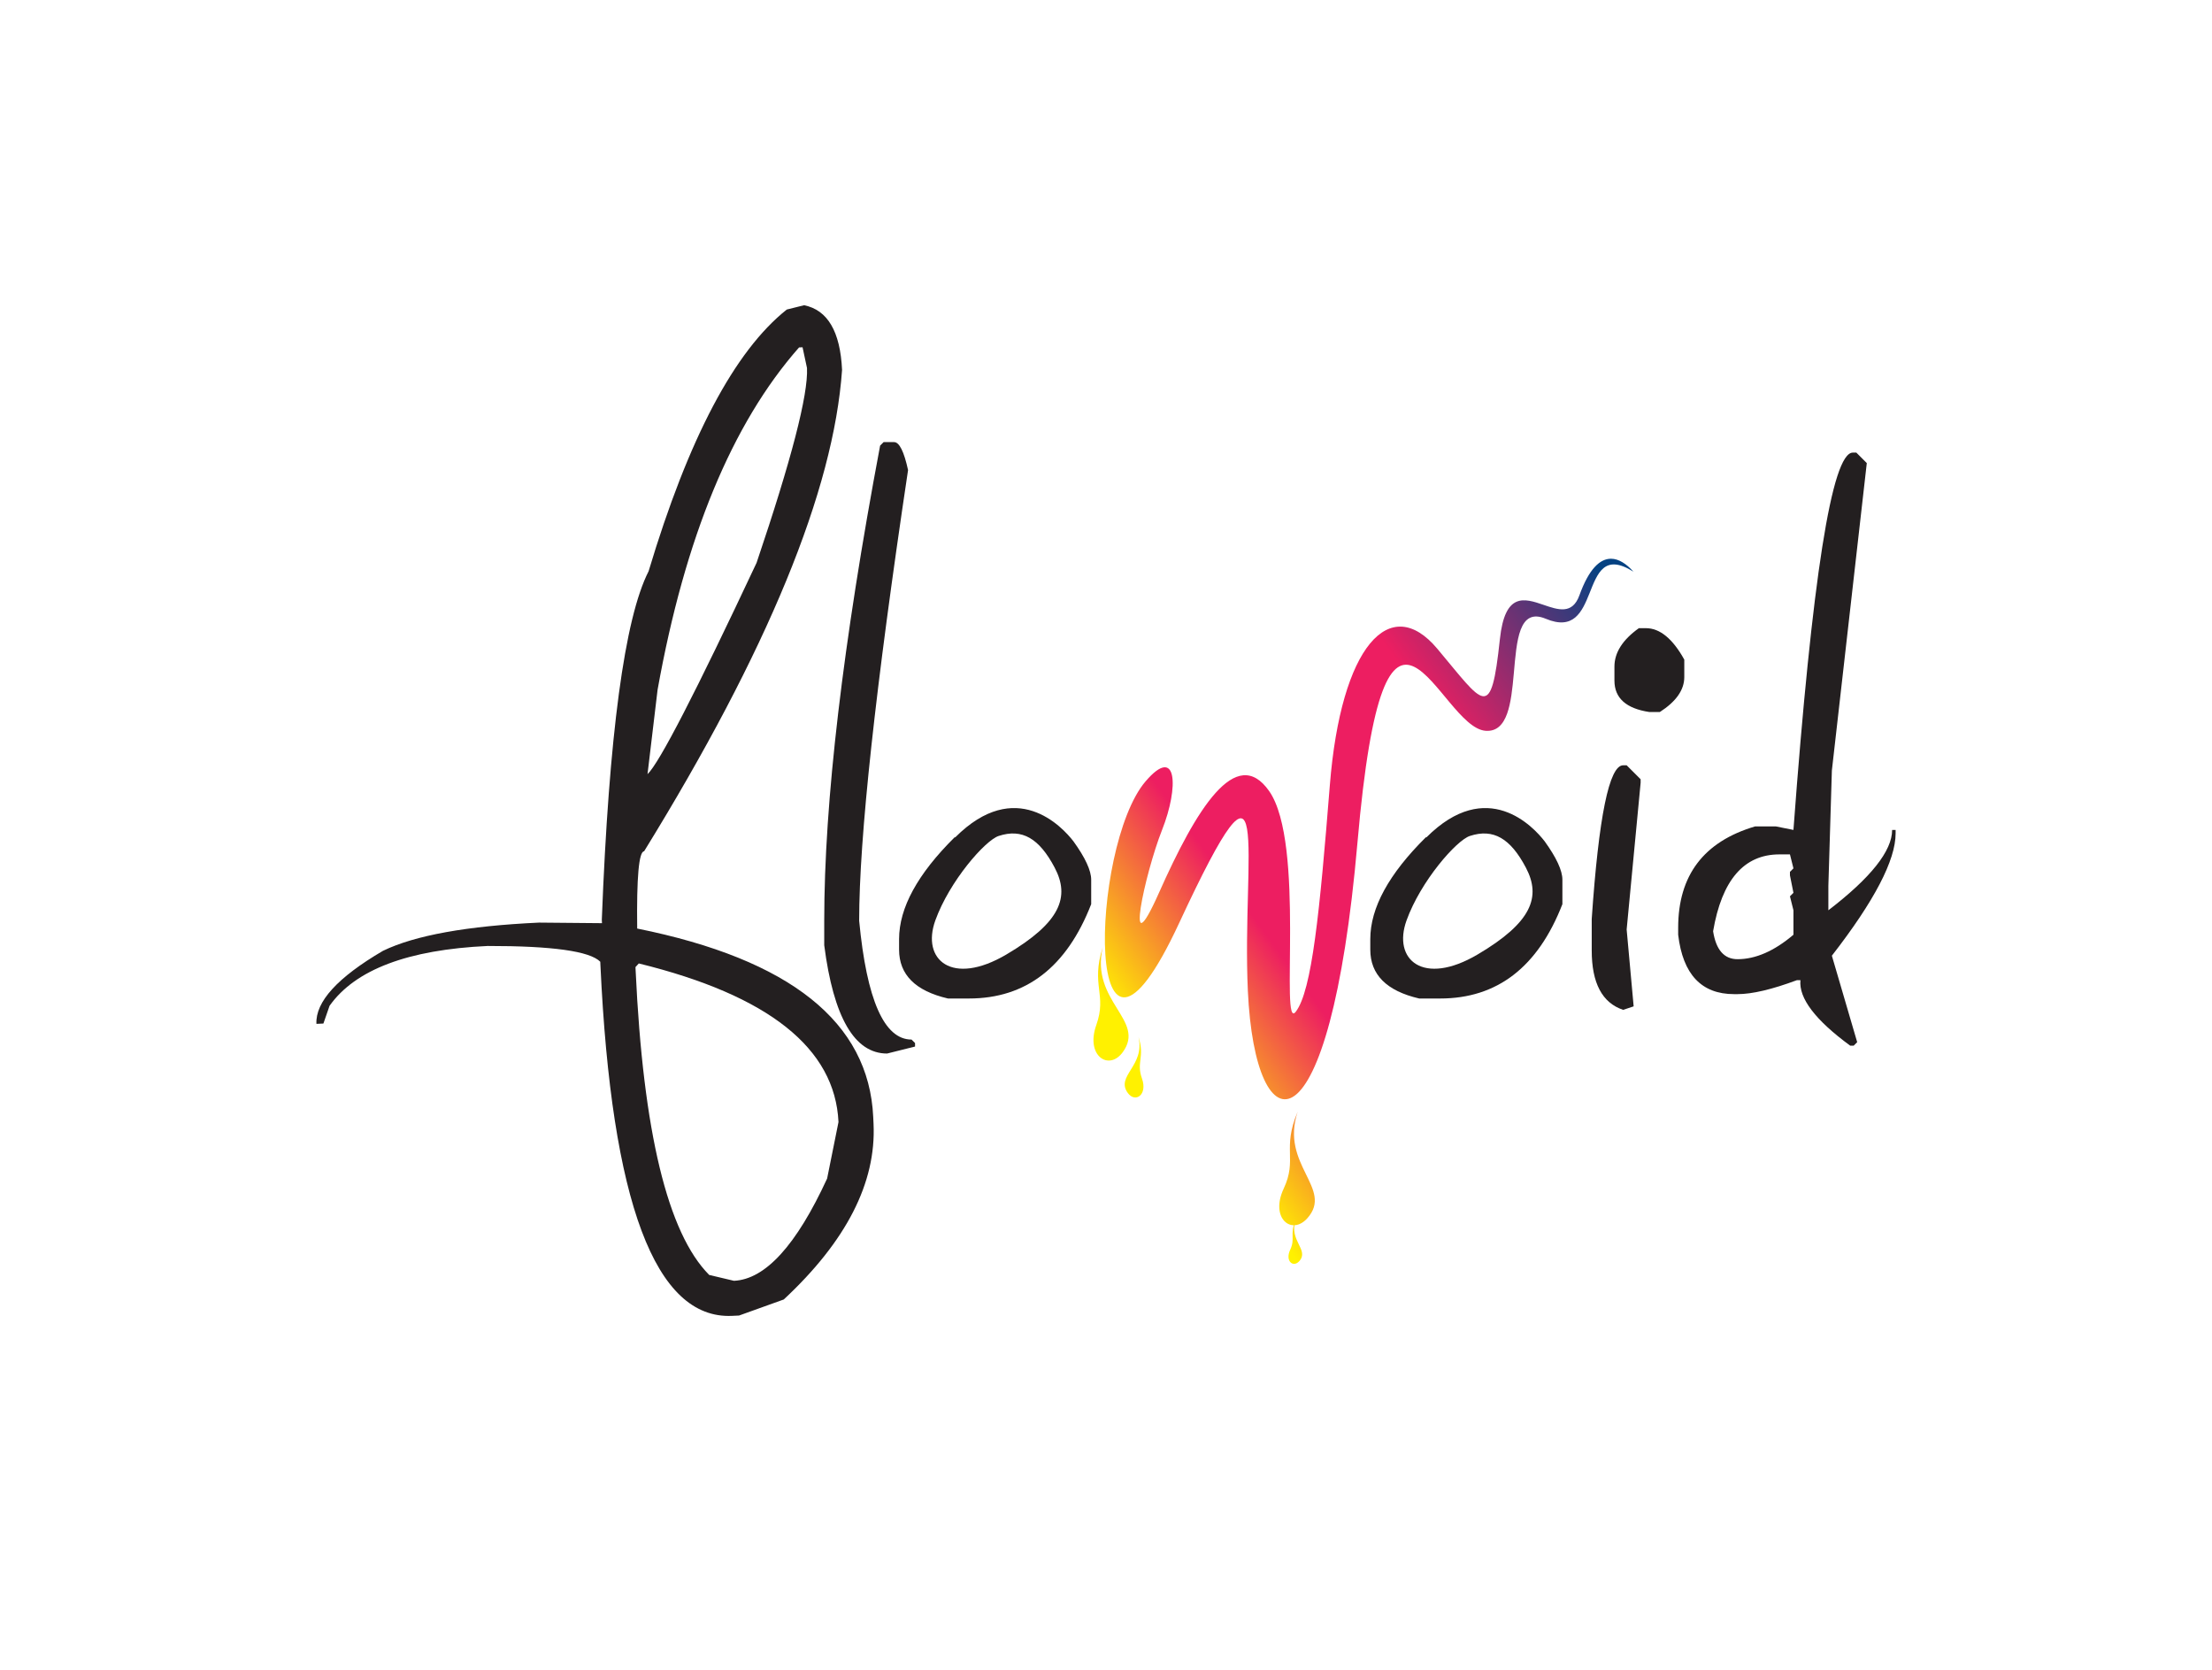
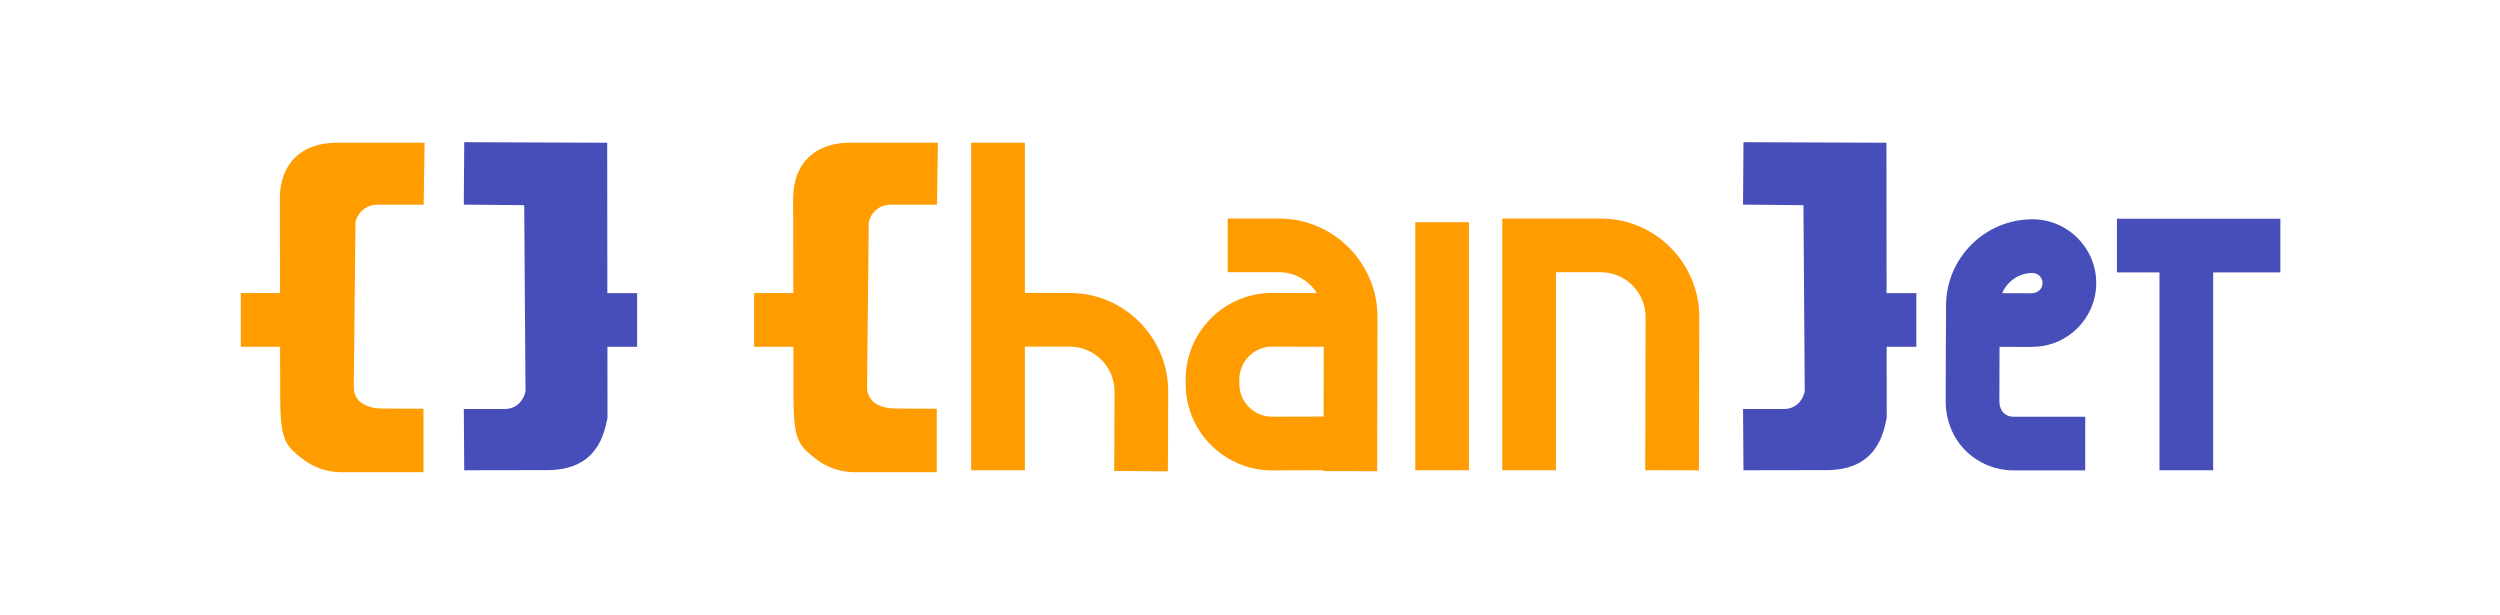
- <svg xmlns="http://www.w3.org/2000/svg" viewBox="0 0 733.333 553.333" height="553.333" width="733.333" xml:space="preserve" id="svg2" version="1.1">
-   <defs id="defs6">
-     <clipPath id="clipPath18" clipPathUnits="userSpaceOnUse">
-       <path id="path16" d="M 0,415 H 550 V 0 H 0 Z" />
-     </clipPath>
-     <linearGradient id="linearGradient64" spreadMethod="pad" gradientTransform="matrix(180.6806,133.2735,133.2735,-180.6806,227.6353,126.1436)" gradientUnits="userSpaceOnUse" y2="0" x2="1" y1="0" x1="0">
-       <stop id="stop48" offset="0" style="stop-opacity:1;stop-color:#ffffff" />
-       <stop id="stop50" offset="0.011" style="stop-opacity:1;stop-color:#ffffff" />
-       <stop id="stop52" offset="0.064" style="stop-opacity:1;stop-color:#fff100" />
-       <stop id="stop54" offset="0.275" style="stop-opacity:1;stop-color:#fff100" />
-       <stop id="stop56" offset="0.462" style="stop-opacity:1;stop-color:#ed1e61" />
-       <stop id="stop58" offset="0.621" style="stop-opacity:1;stop-color:#ed1e61" />
-       <stop id="stop60" offset="0.758" style="stop-opacity:1;stop-color:#ed1e61" />
-       <stop id="stop62" offset="1" style="stop-opacity:1;stop-color:#054282" />
-     </linearGradient>
-     <clipPath id="clipPath74" clipPathUnits="userSpaceOnUse">
-       <path id="path72" d="M 0,415 H 550 V 0 H 0 Z" />
-     </clipPath>
-     <linearGradient id="linearGradient112" spreadMethod="pad" gradientTransform="matrix(180.6775,133.2713,133.2713,-180.6775,261.9424,79.63379)" gradientUnits="userSpaceOnUse" y2="0" x2="1" y1="0" x1="0">
-       <stop id="stop96" offset="0" style="stop-opacity:1;stop-color:#ffffff" />
-       <stop id="stop98" offset="0.011" style="stop-opacity:1;stop-color:#ffffff" />
-       <stop id="stop100" offset="0.064" style="stop-opacity:1;stop-color:#fff100" />
-       <stop id="stop102" offset="0.275" style="stop-opacity:1;stop-color:#fff100" />
-       <stop id="stop104" offset="0.462" style="stop-opacity:1;stop-color:#ed1e61" />
-       <stop id="stop106" offset="0.621" style="stop-opacity:1;stop-color:#ed1e61" />
-       <stop id="stop108" offset="0.758" style="stop-opacity:1;stop-color:#ed1e61" />
-       <stop id="stop110" offset="1" style="stop-opacity:1;stop-color:#054282" />
-     </linearGradient>
-     <linearGradient id="linearGradient144" spreadMethod="pad" gradientTransform="matrix(180.6833,133.2755,133.2755,-180.6833,270.4604,68.08203)" gradientUnits="userSpaceOnUse" y2="0" x2="1" y1="0" x1="0">
-       <stop id="stop128" offset="0" style="stop-opacity:1;stop-color:#ffffff" />
-       <stop id="stop130" offset="0.011" style="stop-opacity:1;stop-color:#ffffff" />
-       <stop id="stop132" offset="0.064" style="stop-opacity:1;stop-color:#fff100" />
-       <stop id="stop134" offset="0.275" style="stop-opacity:1;stop-color:#fff100" />
-       <stop id="stop136" offset="0.462" style="stop-opacity:1;stop-color:#ed1e61" />
-       <stop id="stop138" offset="0.621" style="stop-opacity:1;stop-color:#ed1e61" />
-       <stop id="stop140" offset="0.758" style="stop-opacity:1;stop-color:#ed1e61" />
-       <stop id="stop142" offset="1" style="stop-opacity:1;stop-color:#054282" />
-     </linearGradient>
-     <linearGradient id="linearGradient176" spreadMethod="pad" gradientTransform="matrix(180.6803,133.2733,133.2733,-180.6803,225.7295,128.7266)" gradientUnits="userSpaceOnUse" y2="0" x2="1" y1="0" x1="0">
-       <stop id="stop160" offset="0" style="stop-opacity:1;stop-color:#ffffff" />
-       <stop id="stop162" offset="0.011" style="stop-opacity:1;stop-color:#ffffff" />
-       <stop id="stop164" offset="0.064" style="stop-opacity:1;stop-color:#fff100" />
-       <stop id="stop166" offset="0.275" style="stop-opacity:1;stop-color:#fff100" />
-       <stop id="stop168" offset="0.462" style="stop-opacity:1;stop-color:#ed1e61" />
-       <stop id="stop170" offset="0.621" style="stop-opacity:1;stop-color:#ed1e61" />
-       <stop id="stop172" offset="0.758" style="stop-opacity:1;stop-color:#ed1e61" />
-       <stop id="stop174" offset="1" style="stop-opacity:1;stop-color:#054282" />
-     </linearGradient>
-     <linearGradient id="linearGradient208" spreadMethod="pad" gradientTransform="matrix(180.6833,133.2755,133.2755,-180.6833,235.8731,114.9736)" gradientUnits="userSpaceOnUse" y2="0" x2="1" y1="0" x1="0">
-       <stop id="stop192" offset="0" style="stop-opacity:1;stop-color:#ffffff" />
-       <stop id="stop194" offset="0.011" style="stop-opacity:1;stop-color:#ffffff" />
-       <stop id="stop196" offset="0.064" style="stop-opacity:1;stop-color:#fff100" />
-       <stop id="stop198" offset="0.275" style="stop-opacity:1;stop-color:#fff100" />
-       <stop id="stop200" offset="0.462" style="stop-opacity:1;stop-color:#ed1e61" />
-       <stop id="stop202" offset="0.621" style="stop-opacity:1;stop-color:#ed1e61" />
-       <stop id="stop204" offset="0.758" style="stop-opacity:1;stop-color:#ed1e61" />
-       <stop id="stop206" offset="1" style="stop-opacity:1;stop-color:#054282" />
-     </linearGradient>
-   </defs>
-   <g transform="matrix(1.333333,0,0,-1.333333,0,553.3333)" id="g10">
-     <g id="g12">
-       <g clip-path="url(#clipPath18)" id="g14">
-         <g transform="translate(161.0005,222.5532)" id="g20">
-           <path id="path22" style="fill:#231f20;fill-opacity:1;fill-rule:nonzero;stroke:none" d="m 0,0 c 2.916,2.742 11.956,20.259 27.122,52.554 8.665,25.616 12.843,41.748 12.534,48.402 l -1.108,5.164 -0.867,-0.04 C 21.022,87.192 9.297,58.827 2.503,20.982 Z m -2.165,-47.054 -0.827,-0.905 0.04,-0.868 c 1.859,-40.054 7.954,-65.272 18.292,-75.661 l 6.154,-1.456 c 7.808,0.363 15.527,8.842 23.164,25.422 l 2.827,14.041 c -0.853,18.36 -17.405,31.503 -49.65,39.427 m 41.097,163.625 c 5.848,-1.177 8.997,-6.538 9.441,-16.081 C 46.286,70.54 29.878,30.655 -0.849,-19.169 c -1.302,-0.062 -1.875,-6.465 -1.718,-19.208 38.03,-7.657 57.593,-23.265 58.687,-46.834 l 0.081,-1.736 c 0.677,-14.604 -6.765,-29.149 -22.32,-43.637 l -11.118,-3.993 -1.735,-0.081 c -19.086,-0.884 -29.997,28.168 -32.735,87.161 l -0.041,0.869 c -2.588,2.63 -11.919,3.938 -28.003,3.919 -19.809,-0.92 -32.91,-5.872 -39.305,-14.867 l -1.533,-4.417 -1.736,-0.079 c -0.255,5.491 5.261,11.544 16.547,18.155 7.938,3.845 20.872,6.184 38.799,7.017 l 15.657,-0.142 -0.041,0.867 c 1.778,46.015 5.655,74.887 11.632,86.614 9.91,33.064 21.367,54.751 34.366,65.063 z" />
-         </g>
-         <g transform="translate(222.3105,305.0957)" id="g24">
-           <path id="path26" style="fill:#231f20;fill-opacity:1;fill-rule:nonzero;stroke:none" d="m 0,0 c 1.302,0 2.459,-2.318 3.473,-6.949 -8.108,-54.138 -12.158,-91.485 -12.158,-112.036 1.879,-19.689 6.222,-29.532 13.027,-29.532 l 0.868,-0.867 v -0.869 l -6.947,-1.738 c -8.108,0 -13.32,8.973 -15.634,26.926 v 6.08 c 0,29.527 4.631,68.899 13.896,118.115 L -2.605,0 Z" />
-         </g>
-         <g transform="translate(407.4971,258.8467)" id="g28">
-           <path id="path30" style="fill:#231f20;fill-opacity:1;fill-rule:nonzero;stroke:none" d="m 0,0 h 1.738 c 3.475,0 6.657,-2.605 9.553,-7.816 v -4.342 c 0,-3.187 -2.029,-6.081 -6.078,-8.686 H 2.605 c -5.79,0.869 -8.683,3.474 -8.683,7.818 v 3.473 c 0,3.474 2.024,6.657 6.078,9.553 m -3.907,-34.088 h 0.868 l 3.475,-3.475 v -0.868 l -3.475,-36.477 1.739,-19.107 -2.607,-0.869 c -5.21,1.738 -7.818,6.657 -7.818,14.765 v 7.815 c 1.74,25.477 4.344,38.216 7.818,38.216" />
-         </g>
-         <g transform="translate(425.9531,183.5029)" id="g32">
-           <path id="path34" style="fill:#231f20;fill-opacity:1;fill-rule:nonzero;stroke:none" d="m 0,0 c 0.722,-4.633 2.749,-6.945 6.078,-6.945 4.485,0 9.12,2.024 13.898,6.078 v 6.078 l -0.869,3.475 0.869,0.868 -0.869,4.342 v 0.869 l 0.869,0.871 -0.869,3.471 H 16.504 C 7.671,19.107 2.172,12.737 0,0 m 34.74,118.986 h 0.869 L 38.213,116.38 29.53,39.952 28.66,11.292 V 5.211 c 10.566,8.106 15.853,14.767 15.853,19.977 H 45.38 V 24.319 C 45.38,17.66 40.095,7.526 29.53,-6.078 l 6.297,-21.495 -0.87,-0.868 h -0.869 c -8.684,6.367 -12.81,11.795 -12.375,16.283 H 20.846 C 14.619,-14.474 9.695,-15.631 6.078,-15.631 H 5.211 c -8.108,0 -12.74,4.92 -13.897,14.764 v 1.736 c 0,13.027 6.368,21.421 19.107,25.187 h 5.211 l 4.344,-0.868 c 4.63,62.532 9.554,93.798 14.764,93.798" />
-         </g>
-       </g>
-     </g>
-     <g id="g36">
-       <g id="g38">
-         <g id="g44">
-           <g id="g46">
-             <path id="path66" style="fill:url(#linearGradient64);stroke:none" d="m 392.72,267.036 c -1.757,-4.877 -5.313,-3.633 -8.951,-2.388 v 0 c -4.719,1.612 -9.576,3.226 -10.829,-8.511 v 0 c -2.219,-20.788 -3.883,-16.295 -15.591,-2.371 v 0 c -11.708,13.925 -23.917,0.757 -26.693,-33.959 v 0 c -2.519,-31.531 -4.438,-51.065 -8.475,-56.314 v 0 c -4.036,-5.249 2.485,41.846 -6.611,54.851 v 0 c -8.225,11.756 -18.167,-4.541 -27.399,-25.28 v 0 c -8.86,-19.898 -3.484,4.894 0.756,15.592 v 0 c 4.238,10.697 3.784,21.293 -4.087,12.11 v 0 c -13.962,-16.29 -15.491,-86.536 8.325,-35.27 v 0 c 23.819,51.264 15.566,16.816 17.106,-16.804 v 0 c 1.817,-39.66 20.383,-41.931 27.248,36.785 v 0 c 6.864,78.716 20.185,28.661 31.89,27.853 v 0 c 5.497,-0.379 6.333,6.912 6.984,14.201 v 0 c 0.737,8.235 1.237,16.47 7.953,13.653 v 0 c 6.925,-2.907 9.016,1.695 10.857,6.297 v 0 c 1.996,4.987 3.698,9.974 10.942,5.408 v 0 c -1.756,1.965 -3.667,3.22 -5.591,3.219 v 0 c -2.721,0 -5.468,-2.51 -7.834,-9.072" />
-           </g>
-         </g>
-       </g>
-     </g>
-     <g id="g68">
-       <g clip-path="url(#clipPath74)" id="g70">
-         <g transform="translate(250.2266,177.7236)" id="g76">
-           <path id="path78" style="fill:#231f20;fill-opacity:1;fill-rule:nonzero;stroke:none" d="m 0,0 c -13.522,-7.972 -21.192,-1.312 -17.661,8.479 3.534,9.79 12.396,19.893 15.743,20.989 C 3.934,31.385 8.174,28.862 12.009,21.597 15.845,14.332 13.521,7.972 0,0 m -12.72,29.12 c -0.05,0.008 -0.087,0.018 -0.136,0.024 -9.197,-9.106 -13.82,-17.548 -13.82,-25.318 V 1.22 c 0,-6.226 4.05,-10.281 12.159,-12.158 h 5.21 c 14.185,0 24.319,7.816 30.397,23.45 v 6.078 c 0,2.282 -1.47,5.464 -4.409,9.544 -2.794,3.628 -14.326,16.065 -29.401,0.986" />
-         </g>
-         <g transform="translate(367.3916,177.7236)" id="g80">
-           <path id="path82" style="fill:#231f20;fill-opacity:1;fill-rule:nonzero;stroke:none" d="m 0,0 c -13.524,-7.972 -21.193,-1.312 -17.661,8.479 3.531,9.79 12.396,19.893 15.74,20.989 5.856,1.917 10.096,-0.606 13.93,-7.871 C 15.842,14.332 13.521,7.972 0,0 m -12.72,29.12 c -0.052,0.008 -0.089,0.018 -0.137,0.024 C -22.054,20.038 -26.678,11.596 -26.678,3.826 V 1.22 c 0,-6.226 4.051,-10.281 12.159,-12.158 h 5.212 c 14.185,0 24.317,7.816 30.395,23.45 v 6.078 c 0,2.282 -1.471,5.464 -4.407,9.544 -2.795,3.628 -14.326,16.065 -29.401,0.986" />
-         </g>
-       </g>
-     </g>
-     <g id="g84">
-       <g id="g86">
-         <g id="g92">
-           <g id="g94">
-             <path id="path114" style="fill:url(#linearGradient112);stroke:none" d="m 319.18,119.525 c -3.456,-7.371 1.992,-11.742 5.897,-7.348 v 0 c 6.571,7.392 -6.861,13.243 -2.419,26.448 v 0 c -3.938,-9.218 -0.024,-11.734 -3.478,-19.1" />
-           </g>
-         </g>
-       </g>
-     </g>
-     <g id="g116">
-       <g id="g118">
-         <g id="g124">
-           <g id="g126">
-             <path id="path146" style="fill:url(#linearGradient144);stroke:none" d="m 320.798,104.324 c -1.328,-2.833 0.766,-4.512 2.264,-2.826 v 0 c 2.524,2.841 -2.632,5.088 -0.927,10.155 v 0 c -1.515,-3.537 -0.01,-4.502 -1.337,-7.329" />
-           </g>
-         </g>
-       </g>
-     </g>
-     <g id="g148">
-       <g id="g150">
-         <g id="g156">
-           <g id="g158">
-             <path id="path178" style="fill:url(#linearGradient176);stroke:none" d="m 272.587,160.188 c -2.721,-7.671 3.127,-11.491 6.585,-6.738 v 0 c 5.82,7.997 -8.118,12.513 -4.985,26.087 v 0 c -3.023,-9.556 1.119,-11.681 -1.6,-19.349" />
-           </g>
-         </g>
-       </g>
-     </g>
-     <g id="g180">
-       <g id="g182">
-         <g id="g188">
-           <g id="g190">
-             <path id="path210" style="fill:url(#linearGradient208);stroke:none" d="m 280.422,143.299 c 1.846,-2.541 4.971,-0.497 3.519,3.603 v 0 c -1.454,4.098 0.76,5.229 -0.859,10.336 v 0 c 1.677,-7.254 -5.769,-9.666 -2.66,-13.939" />
-           </g>
-         </g>
-       </g>
+ <svg xmlns="http://www.w3.org/2000/svg" version="1.1" id="Layer_1" x="0px" y="0px" viewBox="0 0 1920 471.83" style="enable-background:new 0 0 1920 471.83;" xml:space="preserve">
+   <style type="text/css">
+ 	.st0{fill:#484EB9;}
+ 	.st1{fill:#FF9C00;}
+ </style>
+   <g>
+     <g>
+       <path class="st0" d="M1471.76,266.34h-22.81l0.06,54.5c-2.43,11.43-7.29,40.21-46.25,40.21l-63.78,0.11l-0.33-47.06    c0,0,17.47,0,25.31,0h6.29c8.05,0,14.18-5.67,15.79-13.55l-0.99-142.97l-46.4-0.42l0.33-47.96l109.8,0.42l0.12,115.5h22.86V266.34    z" />
    </g>
  </g>
+   <g>
+     <path class="st1" d="M897.18,300.64c0,30.14-0.27,61.07-0.27,61.38l-41.23-0.37c0-0.31,0.27-31.06,0.27-61.02   c0-18.98-15.44-34.42-34.42-34.42h-34.43v94.94h-41.23V109.61h41.23v115.38h34.43C863.24,224.99,897.18,258.92,897.18,300.64z" />
+   </g>
+   <g>
+     <rect x="1086.93" y="170.66" class="st1" width="41.23" height="190.49" />
+   </g>
+   <g>
+     <path class="st1" d="M982.26,167.84H942.9v41.23h39.36c12.21,0,22.96,6.39,29.07,16.01c-10.89-0.05-23.53-0.09-34.35-0.09   c-35.63,0-64.8,28.21-66.32,63.48c-0.04,0.97-0.06,1.94-0.06,2.91v3.49c0,0.98,0.02,1.94,0.06,2.91   c1.53,35.26,30.69,63.48,66.32,63.48c12.55,0,27.55-0.06,39.44-0.11v0.63l41.23,0.13c0-0.87,0.27-88.32,0.27-118.4   C1057.91,201.78,1023.98,167.84,982.26,167.84z M976.97,320.02c-13.87,0-25.16-11.29-25.16-25.16v-3.49   c0-13.88,11.29-25.16,25.16-25.16c12.64,0,27.78,0.06,39.68,0.11c-0.03,16.31-0.08,36.19-0.13,53.58   C1004.64,319.97,989.56,320.02,976.97,320.02z" />
+   </g>
+   <g>
+     <path class="st1" d="M910.65,297.78h-0.06v-2.91C910.59,295.84,910.61,296.81,910.65,297.78z" />
+   </g>
+   <g>
+     <path class="st1" d="M910.65,288.46c-0.04,0.97-0.06,1.94-0.06,2.91v-2.91H910.65z" />
+   </g>
+   <g>
+     <g>
+       <path class="st0" d="M1535.52,307.77c0-13.88,0.06-29.06,0.12-41.39c7.32,0.04,16.06,0.07,25.42,0.07v-0.11    c26.94-0.06,48.85-22.01,48.85-48.96c0-27-21.97-48.96-48.97-48.96c-36.6,0-66.38,29.78-66.38,66.38v6.41h0.01    c-0.03,2.65-0.28,37.46-0.28,66.57c0,33.48,26.25,53.48,51.62,53.48h55.55v-41.23h-55.55    C1542.06,320.02,1535.52,317.44,1535.52,307.77z M1560.94,209.65c4.27,0,7.74,3.46,7.74,7.73c0,4.26-3.47,7.73-7.74,7.73v0.11    c-8.46,0-16.41-0.03-23.23-0.06C1541.5,216.06,1550.48,209.65,1560.94,209.65z" />
+     </g>
+   </g>
+   <g>
+     <polygon class="st0" points="1751.32,167.98 1751.32,209.21 1699.71,209.21 1699.71,361.15 1658.48,361.15 1658.48,209.21    1625.82,209.21 1625.82,167.98  " />
+   </g>
+   <g>
+     <path class="st1" d="M1304.77,361.22l-41.23-0.13c0-0.87,0.28-87.57,0.28-117.59c0-18.98-15.44-34.43-34.43-34.43h-34.43v152.08   h-41.23V167.84h75.66c41.72,0,75.66,33.94,75.66,75.66C1305.05,273.58,1304.77,360.34,1304.77,361.22z" />
+   </g>
+   <g>
+     <path class="st1" d="M667.2,170.83l-1.31,126.87c0.35,12.06,11.47,16.05,22.17,16.05l31.38,0.18v48.71h-63.28   c-10.57,0-20.99-3.56-29.35-10.02c-14.16-10.94-17.18-15.18-17.42-47.38l-0.06-38.91h-30.21v-41.23h30.14l-0.13-73.7   c0.5-25.56,16.19-41.8,43.84-41.8h67.31l-0.7,47.61H683.8C675.73,157.22,668.78,162.91,667.2,170.83z" />
+   </g>
+   <g>
+     <g>
+       <path class="st0" d="M489.31,266.34h-22.81l0.06,54.5c-2.43,11.43-7.29,40.21-46.25,40.21l-63.78,0.11l-0.33-47.06    c0,0,17.47,0,25.31,0h6.29c8.05,0,14.18-5.67,15.79-13.55l-0.99-142.97l-46.4-0.42l0.33-47.96l109.8,0.42l0.12,115.5h22.86V266.34    z" />
+     </g>
+   </g>
+   <g>
+     <path class="st1" d="M273,170.83l-1.31,126.87c0.35,12.06,11.47,16.05,22.17,16.05l31.38,0.18v48.71h-63.28   c-10.57,0-20.99-3.56-29.35-10.02c-14.16-10.94-17.18-15.18-17.42-47.38l-0.06-38.91h-30.21v-41.23h30.14l-0.13-73.7   c0.5-25.56,16.19-41.8,43.84-41.8h67.31l-0.7,47.61h-35.76C281.53,157.22,274.58,162.91,273,170.83z" />
+   </g>
</svg>
